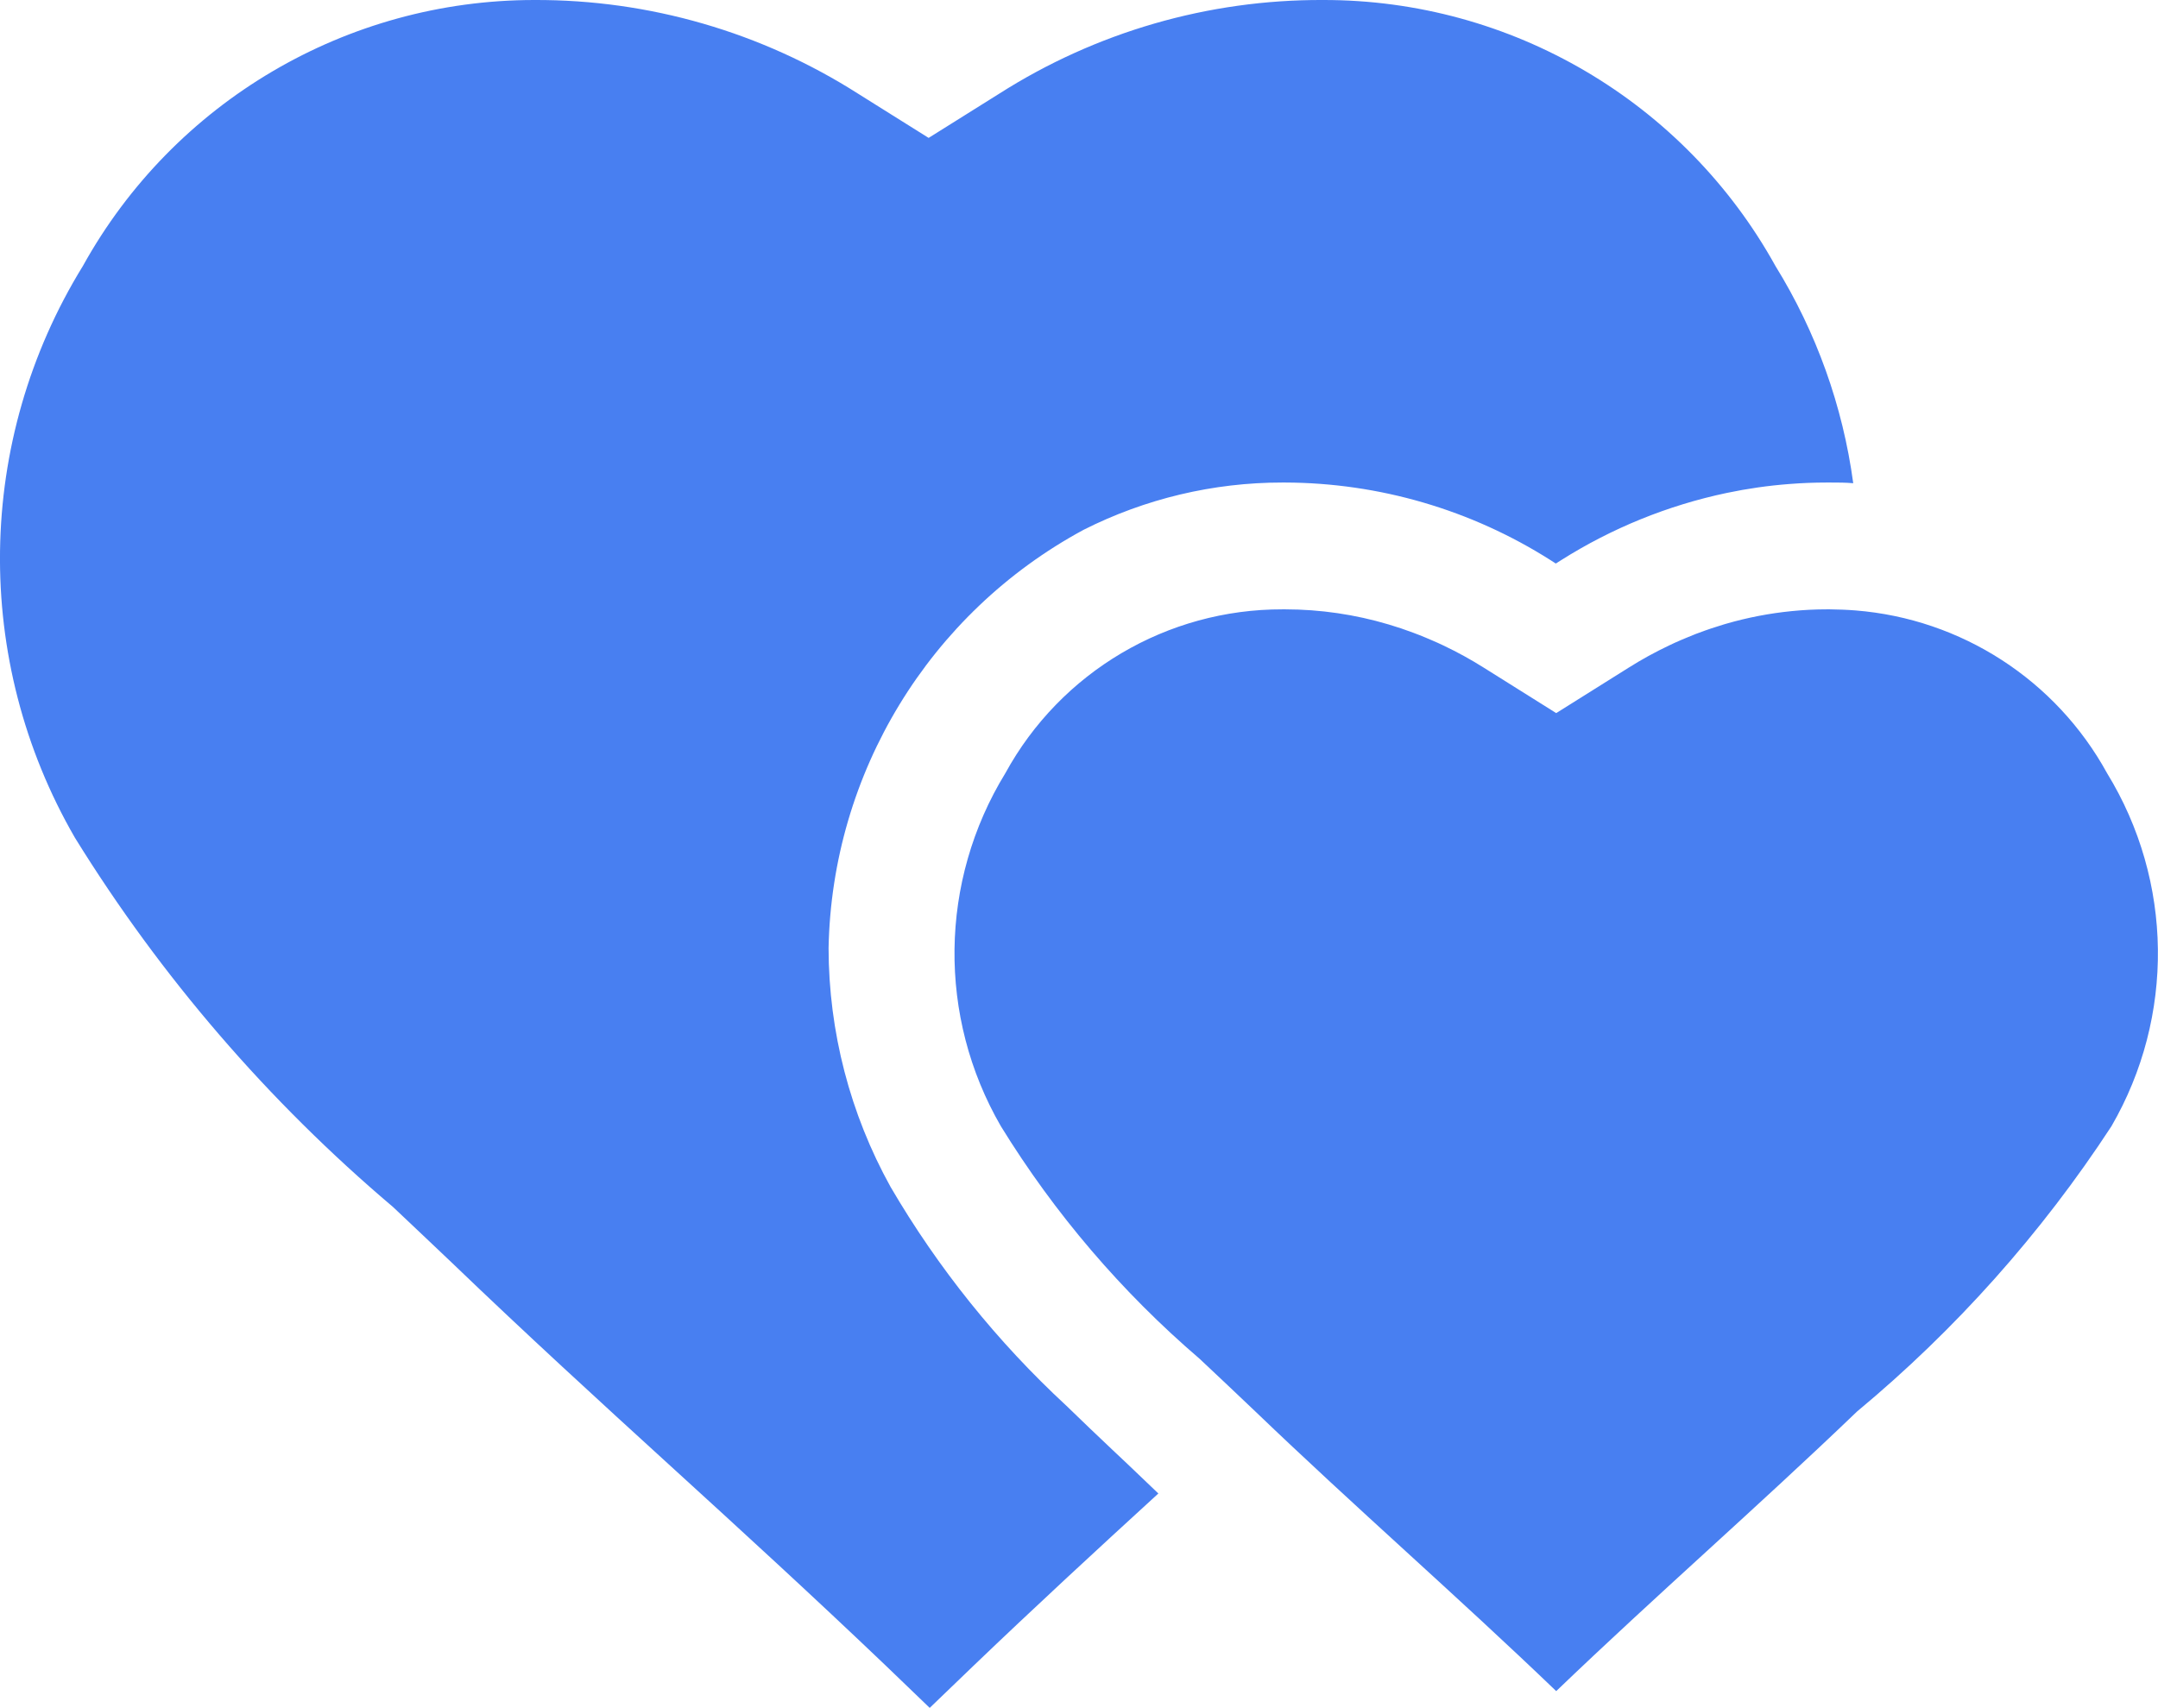
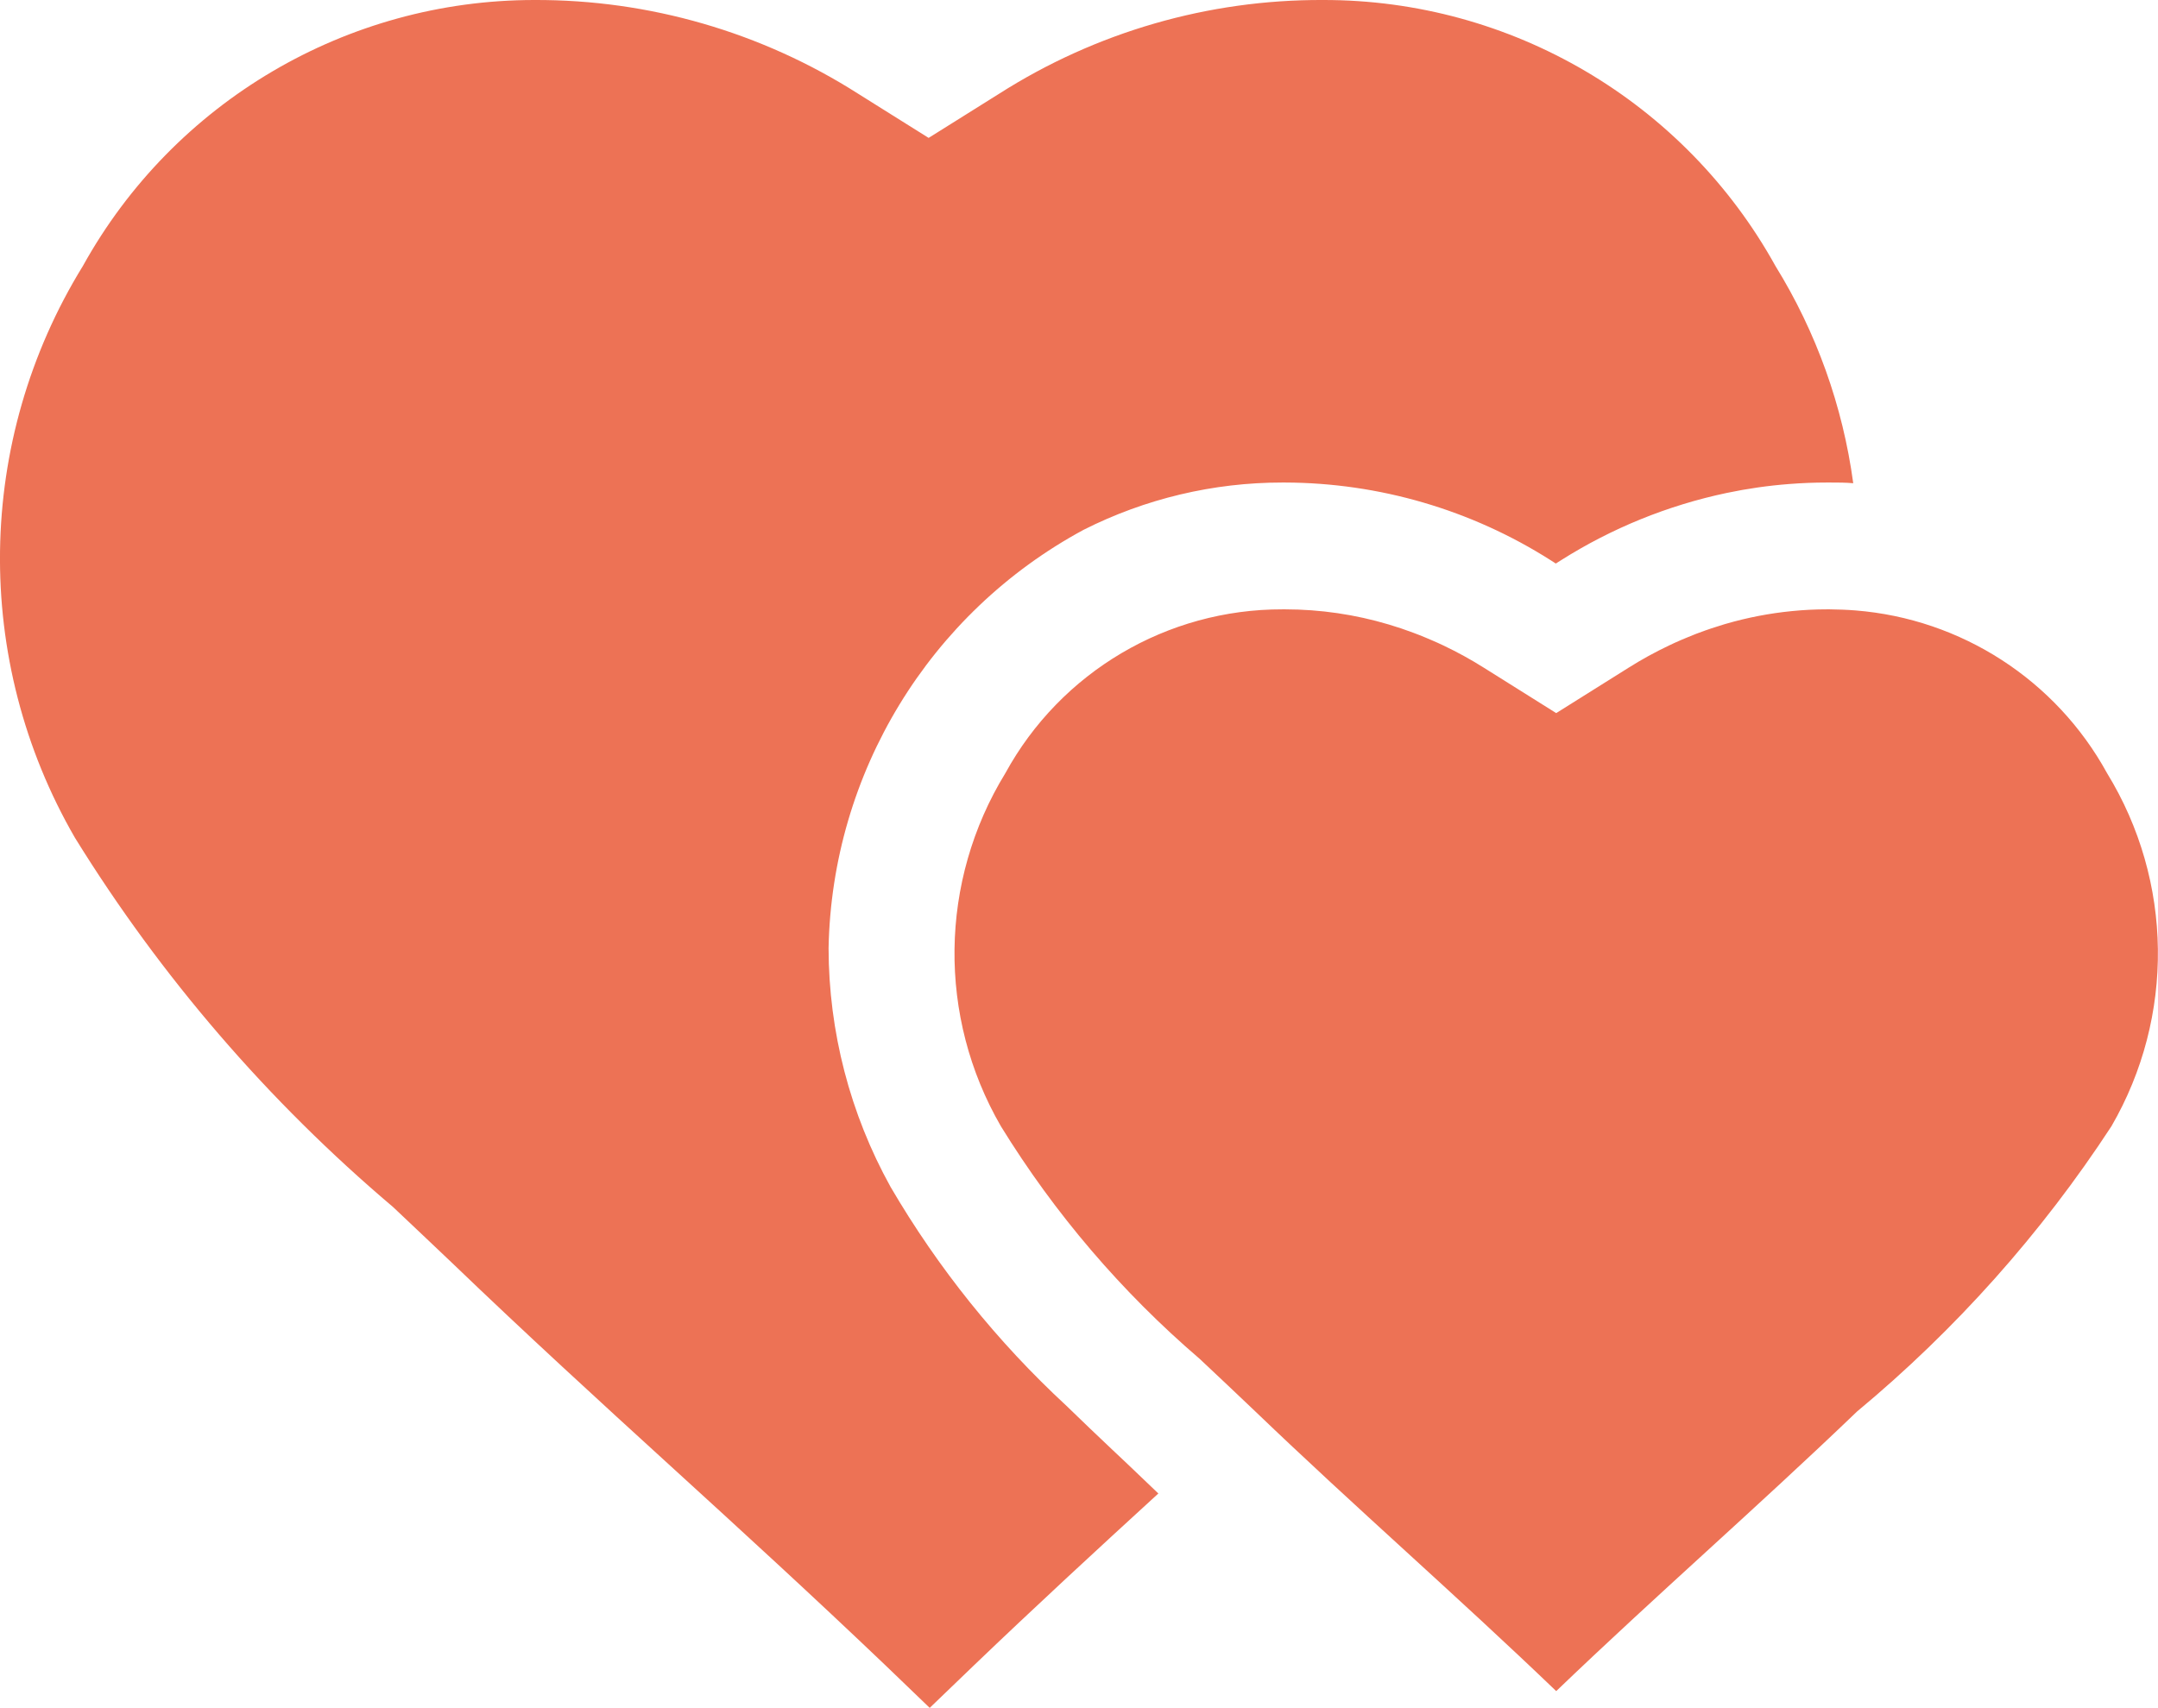
<svg xmlns="http://www.w3.org/2000/svg" width="22" height="17.413" viewBox="0 0 22 17.413">
  <defs>
    <style>
-             .prefix__cls-1{fill:#487ff1}
+             .prefix__cls-1{fill: #ed7255
+             }
        </style>
  </defs>
  <g id="prefix__heart" transform="translate(0 -53.38)">
    <g id="prefix__Group_1642" data-name="Group 1642" transform="translate(0 53.38)">
      <g id="prefix__Group_1641" data-name="Group 1641">
        <path id="prefix__Path_1505" d="M18.1 56.092a5.262 5.262 0 0 0-4.613-2.712 6.093 6.093 0 0 0-3.3.955l-.72.451-.718-.45a6.1 6.1 0 0 0-3.3-.956 5.262 5.262 0 0 0-4.604 2.712 5.686 5.686 0 0 0-.081 5.83 15.859 15.859 0 0 0 3.243 3.765c.21.2.409.385.607.575.741.712 1.492 1.4 2.218 2.062s1.465 1.339 2.2 2.041l.446.429.446-.429c.626-.6 1.262-1.187 1.885-1.757l-.314-.3-.156-.147q-.231-.218-.467-.447a9.719 9.719 0 0 1-1.793-2.232 5.039 5.039 0 0 1-.632-2.435 4.955 4.955 0 0 1 2.6-4.265 4.49 4.49 0 0 1 2.026-.482h.027a5.077 5.077 0 0 1 2.708.792l.053.034.052-.033a5.145 5.145 0 0 1 1.691-.687 4.909 4.909 0 0 1 .638-.091c.126-.01.253-.015.38-.015h.037c.078 0 .156 0 .234.007a5.65 5.65 0 0 0-.793-2.215z" class="prefix__cls-1" data-name="Path 1505" transform="translate(0 -53.38)" />
      </g>
    </g>
    <g id="prefix__Group_1644" data-name="Group 1644" transform="translate(9.731 59.593)">
      <g id="prefix__Group_1643" data-name="Group 1643">
        <path id="prefix__Path_1506" d="M238.217 199.638a3.217 3.217 0 0 0-2.566-1.66c-.089-.007-.177-.01-.262-.011h-.027a3.577 3.577 0 0 0-.36.018 3.712 3.712 0 0 0-.669.129l-.024.007-.126.04-.064.022c-.063.022-.125.046-.186.072l-.062.026q-.061.026-.121.055a3.943 3.943 0 0 0-.411.226l-.738.463-.738-.463a3.928 3.928 0 0 0-.411-.226c-.04-.019-.081-.038-.122-.055l-.061-.026c-.041-.017-.083-.034-.124-.049l-.126-.045-.127-.04a3.7 3.7 0 0 0-1.053-.154h-.027a3.212 3.212 0 0 0-2.827 1.671 3.517 3.517 0 0 0-.045 3.6 10.092 10.092 0 0 0 2.026 2.371c.192.181.383.36.568.537 1.023.982 2.044 1.869 3.067 2.851 1.023-.982 2.044-1.869 3.067-2.851a13.088 13.088 0 0 0 2.593-2.908 3.515 3.515 0 0 0-.044-3.6z" class="prefix__cls-1" data-name="Path 1506" transform="translate(-226.467 -197.967)" />
      </g>
    </g>
  </g>
</svg>
